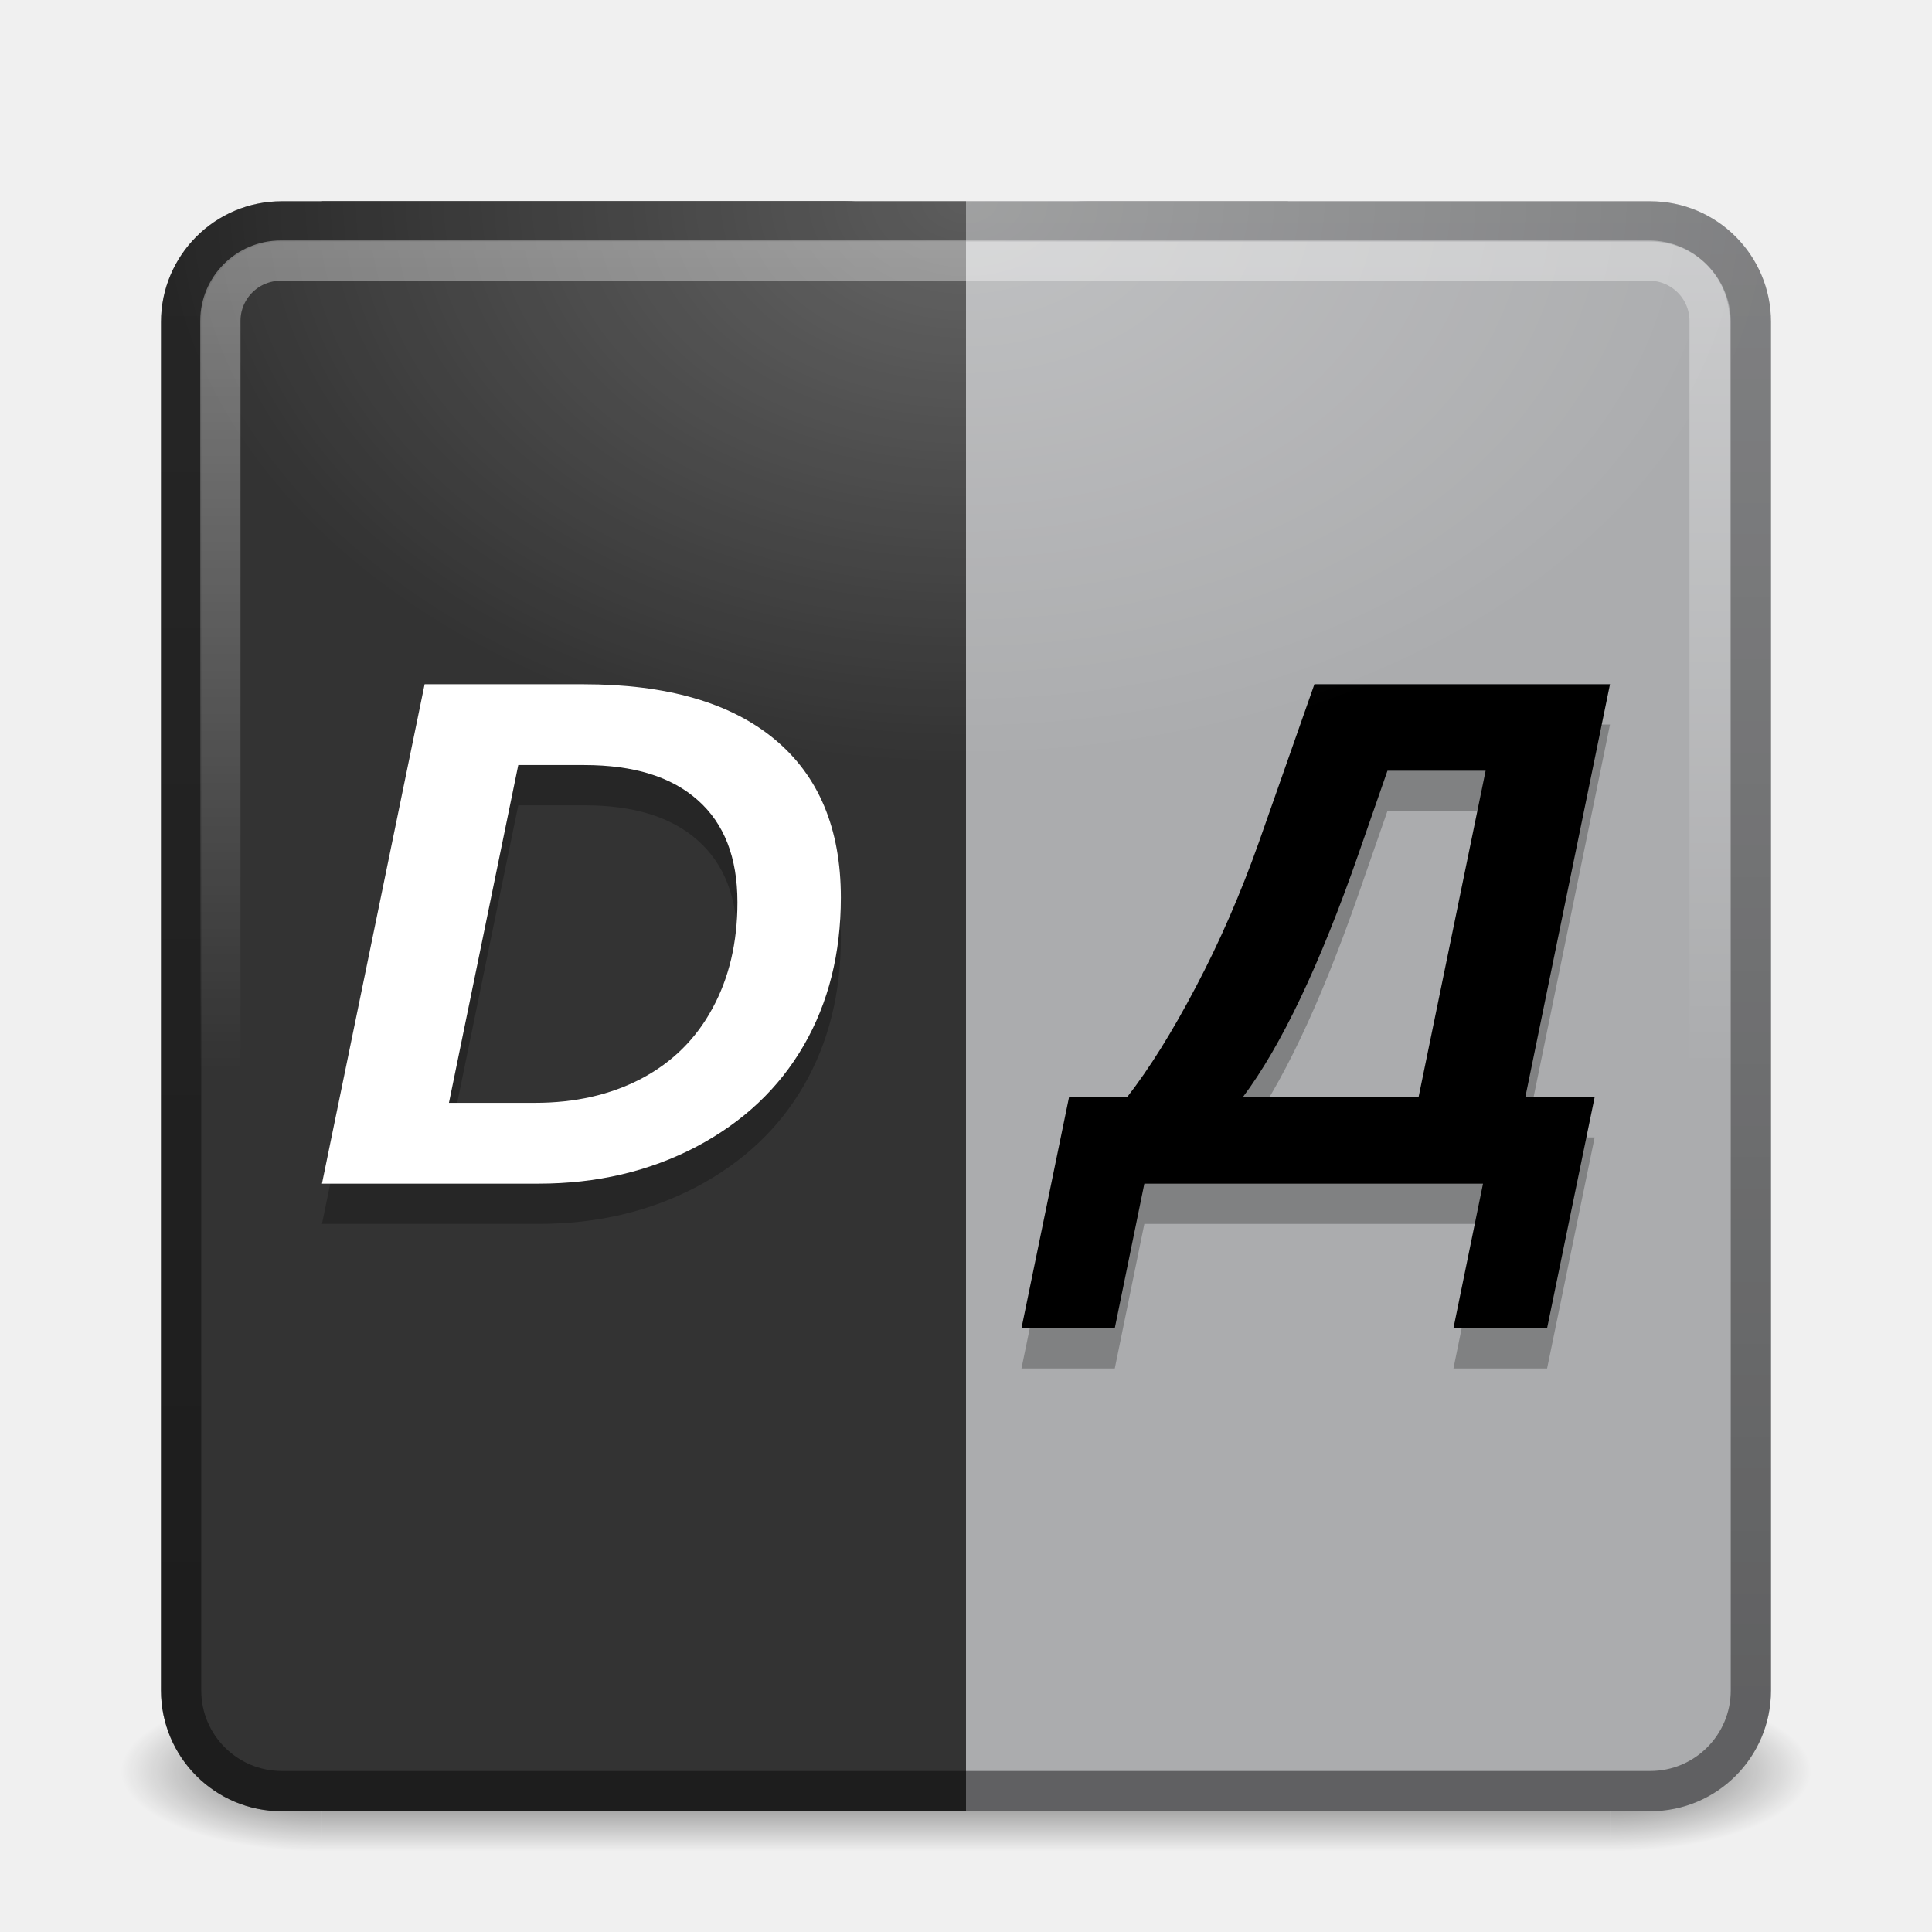
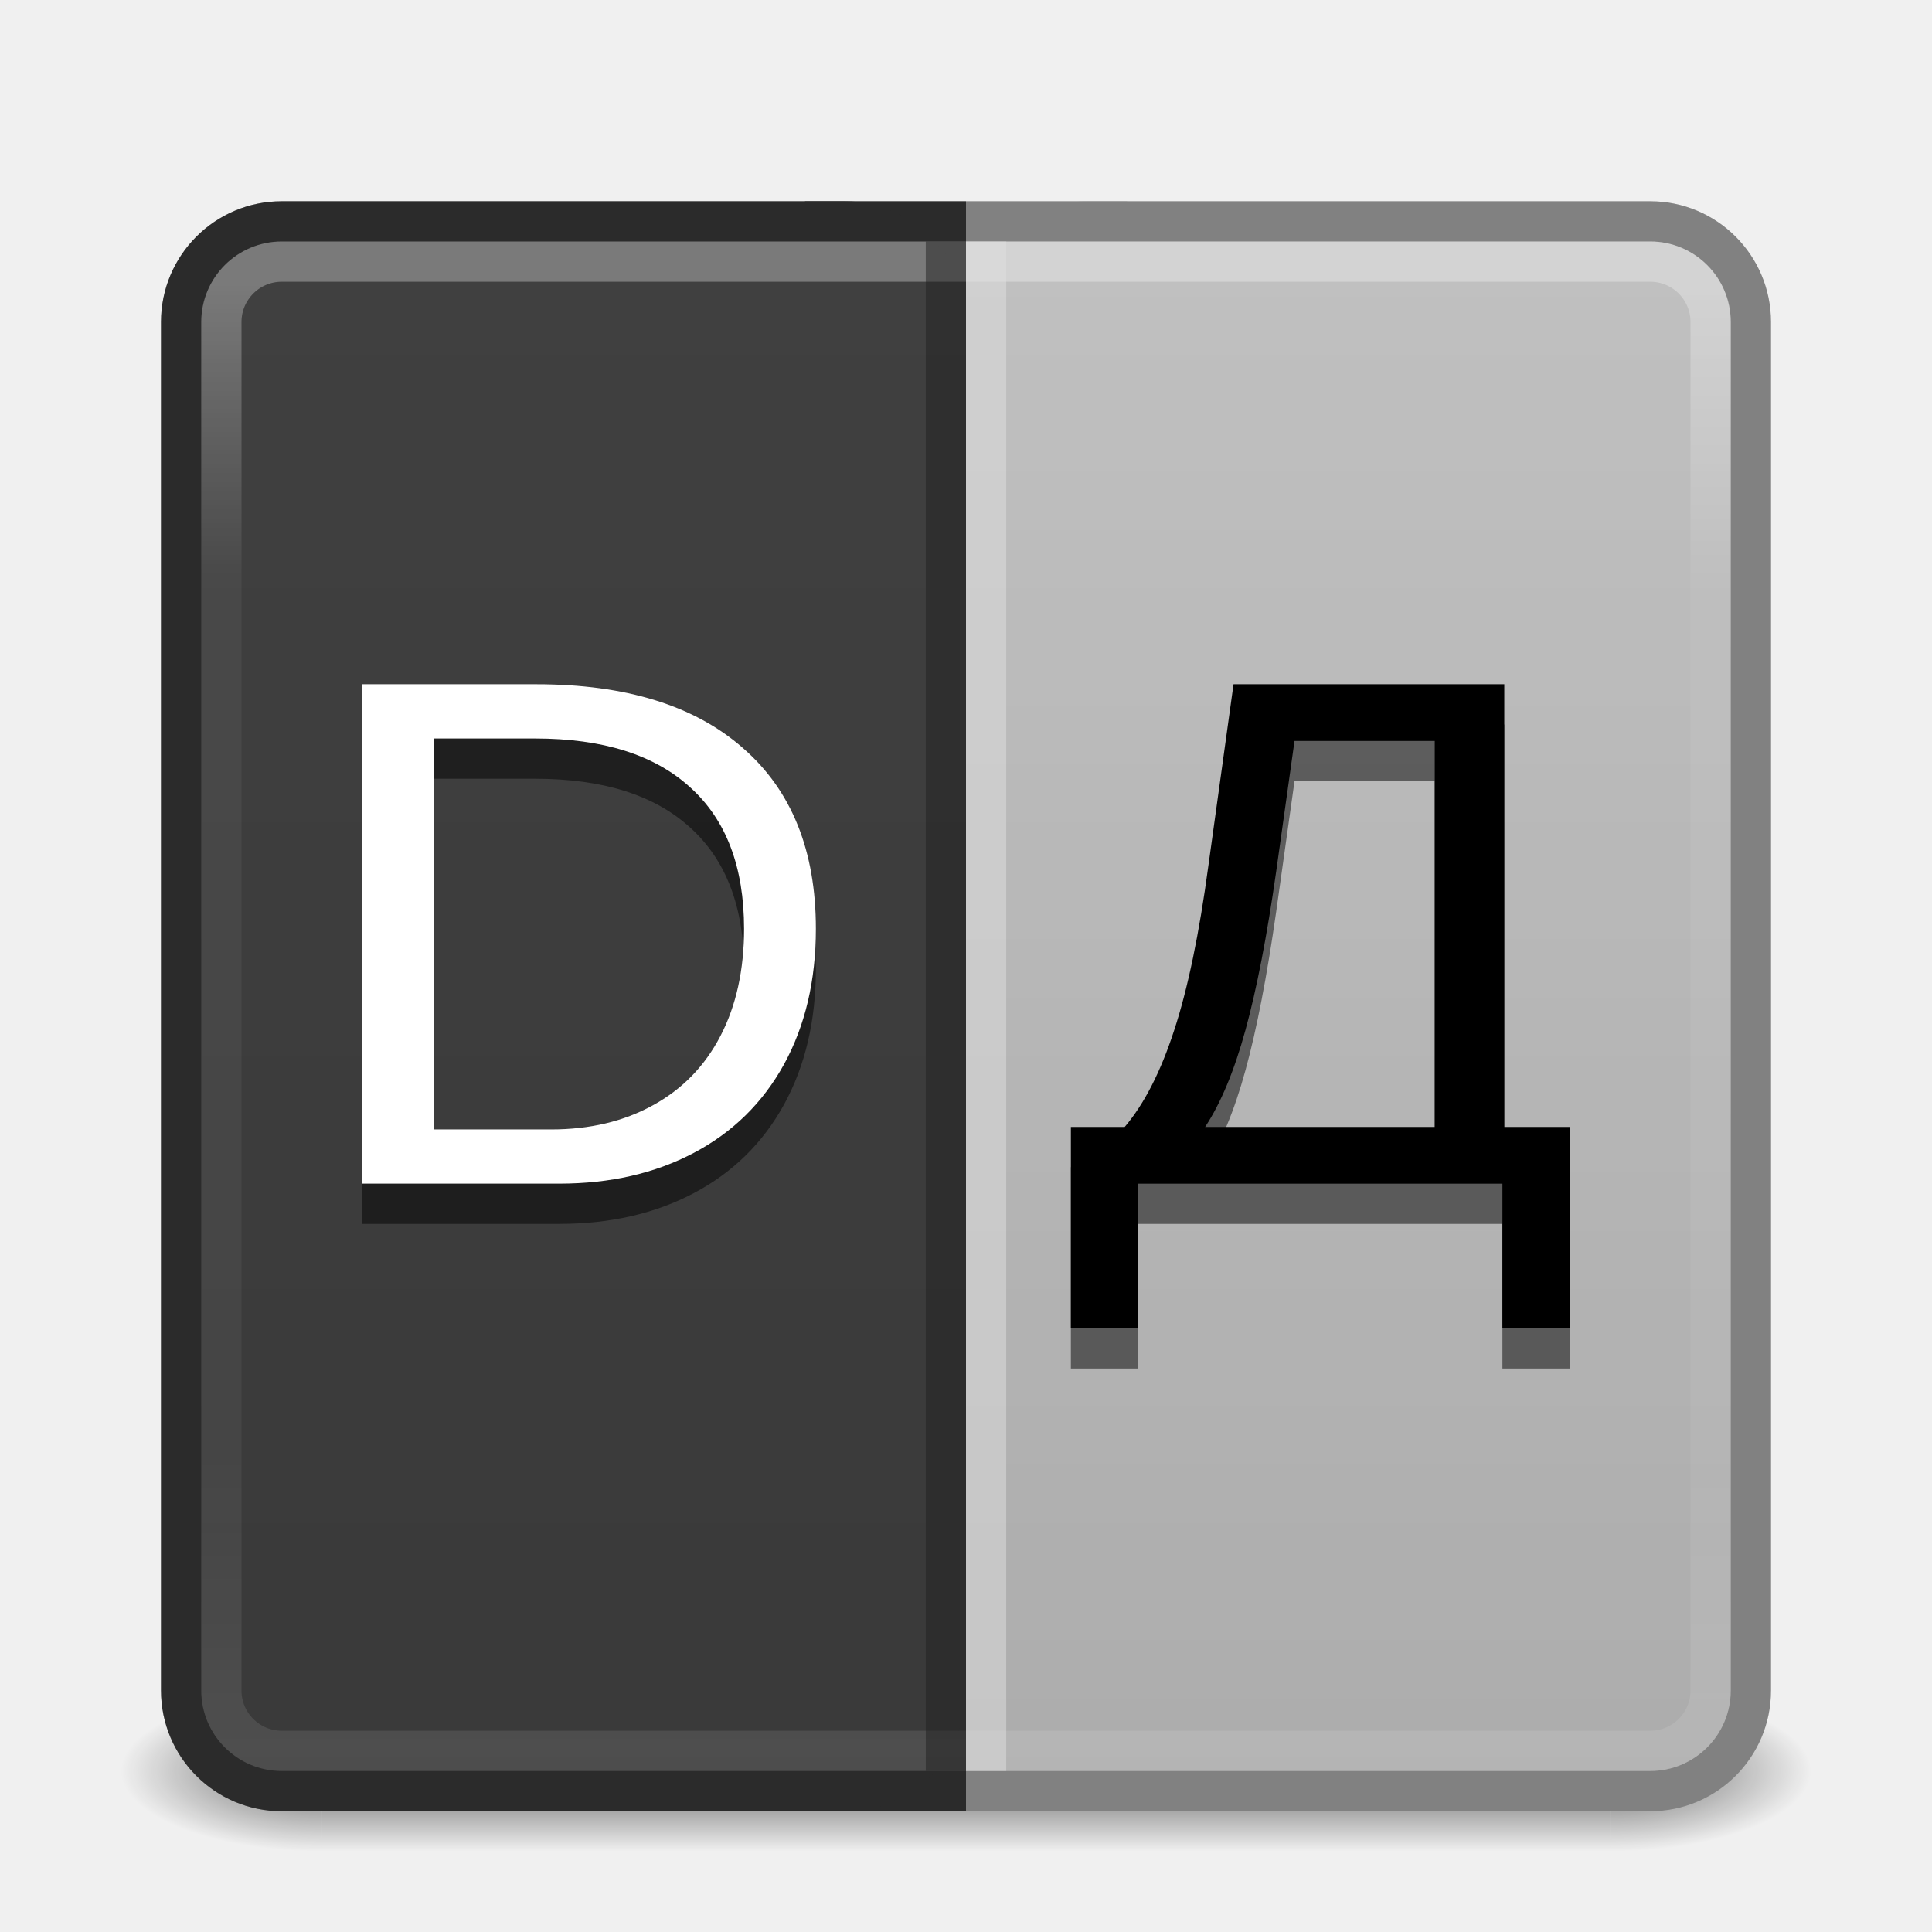
<svg xmlns="http://www.w3.org/2000/svg" xmlns:xlink="http://www.w3.org/1999/xlink" width="48" height="48" viewBox="0 0 48 48" id="svg2" version="1.1">
  <defs id="defs4">
-     <linearGradient id="linearGradient4203">
-       <stop id="stop4205" offset="0" style="stop-color:#000000;stop-opacity:0.6" />
-       <stop id="stop4207" offset="1" style="stop-color:#000000;stop-opacity:0" />
+     <linearGradient id="linearGradient4354">
+       <stop style="stop-color:#000000;stop-opacity:0" offset="0" id="stop4356" />
+       <stop style="stop-color:#000000;stop-opacity:0.1" offset="1" id="stop4358" />
    </linearGradient>
-     <linearGradient id="linearGradient4197">
-       <stop id="stop4199" offset="0" style="stop-color:#000000;stop-opacity:0.6" />
-       <stop id="stop4201" offset="1" style="stop-color:#000000;stop-opacity:0" />
+     <linearGradient id="linearGradient4199">
+       <stop id="stop4201" offset="0" style="stop-color:#000000;stop-opacity:0.6" />
+       <stop id="stop4203" offset="1" style="stop-color:#000000;stop-opacity:0" />
+     </linearGradient>
+     <linearGradient id="linearGradient4193">
+       <stop id="stop4195" offset="0" style="stop-color:#000000;stop-opacity:0.6" />
+       <stop id="stop4197" offset="1" style="stop-color:#000000;stop-opacity:0" />
    </linearGradient>
    <linearGradient id="linearGradient4152">
-       <stop id="stop4154" offset="0" style="stop-color:#ffffff;stop-opacity:0" />
-       <stop id="stop4156" offset="1" style="stop-color:#ffffff;stop-opacity:0.376" />
+       <stop id="stop4154" offset="0" style="stop-color:#ffffff;stop-opacity:0.3" />
+       <stop offset="0.2" id="stop4202" style="stop-color:#ffffff;stop-opacity:0.05" />
+       <stop id="stop4204" offset="0.8" style="stop-color:#ffffff;stop-opacity:0.05" />
+       <stop id="stop4156" offset="1" style="stop-color:#ffffff;stop-opacity:0.1" />
    </linearGradient>
-     <linearGradient id="linearGradient4140">
-       <stop style="stop-color:#000000;stop-opacity:0.439" offset="0" id="stop4142" />
-       <stop style="stop-color:#000000;stop-opacity:0.251" offset="1" id="stop4144" />
-     </linearGradient>
-     <linearGradient xlink:href="#linearGradient4140" id="linearGradient4146" x1="24" y1="1048" x2="24" y2="1009" gradientUnits="userSpaceOnUse" gradientTransform="matrix(0.9512484,0,0,0.9512485,0.6950061,49.70782)" />
-     <linearGradient xlink:href="#linearGradient4152" id="linearGradient4150" gradientUnits="userSpaceOnUse" x1="24" y1="1030" x2="24" y2="1009" gradientTransform="matrix(0.9756756,0,0,0.9756757,0.5837836,26.02716)" />
+     <linearGradient xlink:href="#linearGradient4152" id="linearGradient4150" gradientUnits="userSpaceOnUse" x1="24" y1="1009" x2="24" y2="1047" gradientTransform="matrix(0.95,0,0,0.95,1.225,52.91795)" />
    <filter style="color-interpolation-filters:sRGB;" id="filter4268">
      <feFlood flood-opacity="0.498" flood-color="rgb(0,0,0)" result="flood" id="feFlood4270" />
      <feComposite in="flood" in2="SourceGraphic" operator="in" result="composite1" id="feComposite4272" />
      <feGaussianBlur in="composite1" stdDeviation="1" result="blur" id="feGaussianBlur4274" />
      <feOffset dx="1.38778e-16" dy="1" result="offset" id="feOffset4276" />
      <feComposite in="SourceGraphic" in2="offset" operator="over" result="composite2" id="feComposite4278" />
    </filter>
-     <filter style="color-interpolation-filters:sRGB;" id="filter4175">
-       <feFlood flood-opacity="0.498" flood-color="rgb(0,0,0)" result="flood" id="feFlood4177" />
-       <feComposite in="flood" in2="SourceGraphic" operator="in" result="composite1" id="feComposite4179" />
-       <feGaussianBlur in="composite1" stdDeviation="1" result="blur" id="feGaussianBlur4181" />
-       <feOffset dx="1.38778e-16" dy="1" result="offset" id="feOffset4183" />
-       <feComposite in="SourceGraphic" in2="offset" operator="over" result="composite2" id="feComposite4185" />
-     </filter>
-     <radialGradient xlink:href="#linearGradient4203" id="radialGradient4245" cx="40" cy="44" fx="40" fy="44" r="2.5" gradientTransform="matrix(2,0,0,0.8,-39.99999,8.800003)" gradientUnits="userSpaceOnUse" />
-     <radialGradient xlink:href="#linearGradient4197" id="radialGradient4235" cx="8" cy="41.5" fx="8" fy="41.5" r="2.5" gradientUnits="userSpaceOnUse" gradientTransform="matrix(-2,0,0,-0.7999999,24,77.2)" />
-     <linearGradient gradientTransform="matrix(1,0,0,0.7999999,5.5971908e-8,9.200011)" xlink:href="#linearGradient4172" id="linearGradient4178" x1="24" y1="46" x2="24" y2="41" gradientUnits="userSpaceOnUse" />
+     <radialGradient xlink:href="#linearGradient4199" id="radialGradient4245" cx="40" cy="44" fx="40" fy="44" r="2.5" gradientTransform="matrix(2,0,0,0.8,-40,8.799998)" gradientUnits="userSpaceOnUse" />
+     <radialGradient xlink:href="#linearGradient4193" id="radialGradient4235" cx="8" cy="41.5" fx="8" fy="41.5" r="2.5" gradientUnits="userSpaceOnUse" gradientTransform="matrix(-2,0,0,-0.7999999,24,77.19999)" />
+     <linearGradient gradientTransform="matrix(1,0,0,0.8,8.1945801e-7,9.199999)" xlink:href="#linearGradient4172" id="linearGradient4178" x1="24" y1="46" x2="24" y2="41" gradientUnits="userSpaceOnUse" />
    <linearGradient id="linearGradient4172">
      <stop offset="0" id="stop4174" style="stop-color:#000000;stop-opacity:0" />
      <stop id="stop4180" offset="0.5" style="stop-color:#000000;stop-opacity:0.6" />
      <stop style="stop-color:#000000;stop-opacity:0;" offset="1" id="stop4176" />
    </linearGradient>
-     <radialGradient xlink:href="#linearGradient4208" id="radialGradient4214" cx="24" cy="-4.5" fx="24" fy="-4.5" r="20" gradientTransform="matrix(1,0,0,0.7,0,8.150045)" gradientUnits="userSpaceOnUse" />
+     <radialGradient xlink:href="#linearGradient4208" id="radialGradient4214" cx="24" cy="-4.5" fx="24" fy="-4.5" r="20" gradientTransform="matrix(1,0,0,0.7,8.7243652e-7,8.15)" gradientUnits="userSpaceOnUse" />
    <linearGradient id="linearGradient4208">
      <stop style="stop-color:#ffffff;stop-opacity:0.251" offset="0" id="stop4210" />
      <stop style="stop-color:#ffffff;stop-opacity:0" offset="1" id="stop4212" />
    </linearGradient>
-     <filter style="color-interpolation-filters:sRGB;" id="filter4212">
-       <feFlood flood-opacity="0.498" flood-color="rgb(0,0,0)" result="flood" id="feFlood4214" />
-       <feComposite in="flood" in2="SourceGraphic" operator="in" result="composite1" id="feComposite4216" />
-       <feGaussianBlur in="composite1" stdDeviation="1" result="blur" id="feGaussianBlur4218" />
-       <feOffset dx="0" dy="1" result="offset" id="feOffset4220" />
-       <feComposite in="SourceGraphic" in2="offset" operator="over" result="composite2" id="feComposite4222" />
-     </filter>
+     <linearGradient xlink:href="#linearGradient4354" id="linearGradient4360" x1="24" y1="1011" x2="24" y2="1048" gradientUnits="userSpaceOnUse" />
  </defs>
  <g id="layer3">
-     <rect style="opacity:1;fill:url(#linearGradient4178);fill-opacity:1;fill-rule:evenodd;stroke:none;stroke-width:1px;stroke-linecap:butt;stroke-linejoin:miter;stroke-opacity:1" id="rect3370" width="32" height="4" x="8" y="42" />
-     <rect style="opacity:1;fill:url(#radialGradient4235);fill-opacity:1;stroke:none" id="rect4227" width="5" height="4" x="3" y="42" />
+     <rect style="fill:url(#linearGradient4178);fill-opacity:1;fill-rule:evenodd;stroke:none;stroke-width:1px;stroke-linecap:butt;stroke-linejoin:miter;stroke-opacity:1" id="rect3370" width="32" height="4" x="8" y="42" />
+     <rect style="fill:url(#radialGradient4235);fill-opacity:1;stroke:none" id="rect4227" width="5" height="4" x="3" y="42" />
    <rect style="opacity:1;fill:url(#radialGradient4245);fill-opacity:1;stroke:none" id="rect4237" width="5" height="4" x="40" y="42" />
  </g>
-   <g id="layer1" transform="translate(0,-1004.362)" style="display:inline">
-     <rect ry="0" rx="0" y="1009.362" x="8" height="40" width="16" id="rect4193" style="opacity:1;fill:#333333;fill-opacity:1;stroke:none;stroke-width:1;stroke-miterlimit:4;stroke-dasharray:none;stroke-opacity:0" />
-     <rect style="opacity:1;fill:#abacae;fill-opacity:1;stroke:none;stroke-width:1;stroke-miterlimit:4;stroke-dasharray:none;stroke-opacity:0" id="rect4191" width="8" height="40" x="24" y="1009.362" rx="0" ry="0" />
-     <rect ry="3" rx="3" y="1009.362" x="24" height="40" width="20" id="rect3389" style="opacity:1;fill:#abacae;fill-opacity:1;stroke:none;stroke-width:1;stroke-miterlimit:4;stroke-dasharray:none;stroke-opacity:0" />
-     <rect style="opacity:1;fill:#333333;fill-opacity:1;stroke:none;stroke-width:1;stroke-miterlimit:4;stroke-dasharray:none;stroke-opacity:0" id="rect4136" width="20" height="40" x="4" y="1009.362" rx="3" ry="3" />
-     <rect ry="2.5" rx="2.5" y="1009.862" x="4.5" height="39" width="39" id="rect4138" style="opacity:1;fill:none;fill-opacity:1;stroke:url(#linearGradient4146);stroke-width:1;stroke-miterlimit:4;stroke-dasharray:none;stroke-opacity:1" />
-     <rect style="opacity:1;fill:none;fill-opacity:1;stroke:url(#linearGradient4150);stroke-width:1;stroke-miterlimit:4;stroke-dasharray:none;stroke-opacity:1" id="rect4148" width="37" height="37" x="5.475" y="1010.837" rx="1.5" ry="1.5" />
+   <g id="layer1" transform="translate(0,-1004.362)" style="display:inline;opacity:1">
+     <rect style="opacity:1;fill:#c0c0c0;fill-opacity:1;stroke:none;stroke-width:1;stroke-miterlimit:4;stroke-dasharray:none;stroke-opacity:0" id="rect4189" width="4" height="40" x="24" y="1009.362" rx="0" ry="0" />
+     <rect ry="0" rx="0" y="1009.362" x="20" height="40" width="4" id="rect4187" style="opacity:1;fill:#404040;fill-opacity:1;stroke:none;stroke-width:1;stroke-miterlimit:4;stroke-dasharray:none;stroke-opacity:0" />
+     <rect ry="3" rx="3" y="1009.362" x="24" height="40" width="20" id="rect4185" style="opacity:1;fill:#c0c0c0;fill-opacity:1;stroke:none;stroke-width:1;stroke-miterlimit:4;stroke-dasharray:none;stroke-opacity:0" />
+     <rect style="opacity:1;fill:#404040;fill-opacity:1;stroke:none;stroke-width:1;stroke-miterlimit:4;stroke-dasharray:none;stroke-opacity:0" id="rect4136" width="20" height="40" x="4" y="1009.362" rx="3" ry="3" />
+     <rect ry="2.5" rx="2.5" y="1009.862" x="4.5" height="39" width="39" id="rect4138" style="opacity:1;fill:none;fill-opacity:1;stroke:#000000;stroke-width:1;stroke-miterlimit:4;stroke-dasharray:none;stroke-opacity:0.33" />
+     <rect ry="2" rx="2" y="1010.362" x="5" height="38" width="38" id="rect4352" style="opacity:1;fill:url(#linearGradient4360);fill-opacity:1;stroke:none;stroke-width:1;stroke-miterlimit:4;stroke-dasharray:none;stroke-opacity:1" />
+     <rect style="opacity:1;fill:none;fill-opacity:1;stroke:url(#linearGradient4150);stroke-width:1;stroke-miterlimit:4;stroke-dasharray:none;stroke-opacity:1" id="rect4148" width="37" height="37" x="5.5" y="1010.862" rx="1.5" ry="1.5" />
+     <rect style="opacity:0.5;fill:#202020;fill-opacity:1;stroke:none;stroke-width:2;stroke-linecap:round;stroke-linejoin:round;stroke-miterlimit:4;stroke-dasharray:none;stroke-opacity:1" id="rect4191" width="1" height="38" x="23" y="1010.362" rx="0" ry="0" />
+     <rect ry="0" rx="0" y="1010.362" x="24" height="38" width="1" id="rect4193" style="opacity:0.5;fill:#e0e0e0;fill-opacity:1;stroke:none;stroke-width:2;stroke-linecap:round;stroke-linejoin:round;stroke-miterlimit:4;stroke-dasharray:none;stroke-opacity:1" />
  </g>
-   <g id="layer2" style="display:inline">
-     <g transform="matrix(0.9531123,0,0,0.9017061,1.125306,4.359098)" id="g4203" style="font-style:normal;font-weight:normal;font-size:40px;line-height:125%;font-family:sans-serif;letter-spacing:0px;word-spacing:0px;opacity:0.25;fill:#000000;fill-opacity:1;stroke:none;stroke-width:1px;stroke-linecap:butt;stroke-linejoin:miter;stroke-opacity:1">
-       <path id="path4205" style="fill:#000000;fill-opacity:1" d="m 14.029,15.128 q 3.252,0 4.98,1.514 1.729,1.514 1.729,4.365 0,2.305 -0.967,4.072 -0.967,1.768 -2.803,2.793 -1.836,1.016 -4.111,1.016 l -5.645,0 2.676,-13.76 4.141,0 z m -3.506,11.533 2.246,0 q 1.562,0 2.764,-0.664 1.211,-0.674 1.855,-1.934 0.654,-1.26 0.654,-2.93 0,-1.846 -1.035,-2.812 -1.025,-0.967 -2.959,-0.967 l -1.719,0 -1.807,9.307 z" />
-       <path id="path4207" style="font-style:italic;font-variant:normal;font-weight:bold;font-stretch:normal;font-size:20px;font-family:sans-serif;-inkscape-font-specification:'sans-serif Bold Italic';fill:#000000;fill-opacity:1" d="m 38.58,26.505 1.807,0 -1.24,6.367 -2.441,0 0.771,-3.984 -8.828,0 -0.771,3.984 -2.432,0 1.24,-6.367 1.514,0 q 0.869,-1.182 1.787,-3.027 0.928,-1.855 1.65,-4.004 l 1.445,-4.346 7.705,0 -2.207,11.377 z m -2.783,0 1.748,-8.994 -2.559,0 -0.752,2.285 q -1.514,4.59 -3.018,6.709 l 4.58,0 z" />
+   <g id="layer5" style="display:inline">
+     <g id="g4210" style="font-style:normal;font-weight:normal;font-size:37.048px;line-height:125%;font-family:sans-serif;letter-spacing:0px;word-spacing:0px;opacity:0.5;fill:#000000;fill-opacity:1;stroke:none;stroke-width:1px;stroke-linecap:butt;stroke-linejoin:miter;stroke-opacity:1" transform="matrix(1.027174,0,0,0.9735448,0,2)">
+       <path id="path4212" style="fill:#000000;fill-opacity:1" d="m 19.734,22.676 q 0,1.972 -0.769,3.455 -0.769,1.474 -2.18,2.261 -1.411,0.787 -3.256,0.787 l -4.767,0 0,-12.744 4.215,0 q 3.238,0 4.993,1.628 1.764,1.619 1.764,4.613 z m -1.737,0 q 0,-2.37 -1.302,-3.609 -1.293,-1.248 -3.754,-1.248 l -2.451,0 0,9.977 2.84,0 q 1.402,0 2.46,-0.615 1.067,-0.615 1.637,-1.773 0.57,-1.158 0.57,-2.732 z" />
+       <path id="path4214" style="font-size:18.524px;fill:#000000;fill-opacity:1" d="m 36.385,27.732 1.583,0 0,5.138 -1.628,0 0,-3.69 -8.81,0 0,3.69 -1.628,0 0,-5.138 1.302,0 q 0.706,-0.877 1.194,-2.46 0.497,-1.592 0.832,-4.224 l 0.606,-4.613 6.549,0 0,11.297 z m -1.682,0 0,-9.85 -3.392,0 -0.443,3.329 q -0.335,2.478 -0.742,4.043 -0.407,1.565 -0.977,2.478 l 5.554,0 z" />
    </g>
-     <g style="font-style:normal;font-weight:normal;font-size:40px;line-height:125%;font-family:sans-serif;letter-spacing:0px;word-spacing:0px;fill:#000000;fill-opacity:1;stroke:none;stroke-width:1px;stroke-linecap:butt;stroke-linejoin:miter;stroke-opacity:1" id="text4195" transform="matrix(0.9531123,0,0,0.9017061,1.125306,3.359098)">
-       <path d="m 14.029,15.128 q 3.252,0 4.98,1.514 1.729,1.514 1.729,4.365 0,2.305 -0.967,4.072 -0.967,1.768 -2.803,2.793 -1.836,1.016 -4.111,1.016 l -5.645,0 2.676,-13.76 4.141,0 z m -3.506,11.533 2.246,0 q 1.562,0 2.764,-0.664 1.211,-0.674 1.855,-1.934 0.654,-1.26 0.654,-2.93 0,-1.846 -1.035,-2.812 -1.025,-0.967 -2.959,-0.967 l -1.719,0 -1.807,9.307 z" style="fill:#ffffff;fill-opacity:1" id="path4208" />
-       <path d="m 38.58,26.505 1.807,0 -1.24,6.367 -2.441,0 0.771,-3.984 -8.828,0 -0.771,3.984 -2.432,0 1.24,-6.367 1.514,0 q 0.869,-1.182 1.787,-3.027 0.928,-1.855 1.65,-4.004 l 1.445,-4.346 7.705,0 -2.207,11.377 z m -2.783,0 1.748,-8.994 -2.559,0 -0.752,2.285 q -1.514,4.59 -3.018,6.709 l 4.58,0 z" style="font-style:italic;font-variant:normal;font-weight:bold;font-stretch:normal;font-size:20px;font-family:sans-serif;-inkscape-font-specification:'sans-serif Bold Italic'" id="path4210" />
+     <g transform="matrix(1.027174,0,0,0.9735448,-7.5276899e-7,1)" style="font-style:normal;font-weight:normal;font-size:37.048px;line-height:125%;font-family:sans-serif;letter-spacing:0px;word-spacing:0px;fill:#000000;fill-opacity:1;stroke:none;stroke-width:1px;stroke-linecap:butt;stroke-linejoin:miter;stroke-opacity:1" id="text4195">
+       <path d="m 19.734,22.676 q 0,1.972 -0.769,3.455 -0.769,1.474 -2.18,2.261 -1.411,0.787 -3.256,0.787 l -4.767,0 0,-12.744 4.215,0 q 3.238,0 4.993,1.628 1.764,1.619 1.764,4.613 z m -1.737,0 q 0,-2.37 -1.302,-3.609 -1.293,-1.248 -3.754,-1.248 l -2.451,0 0,9.977 2.84,0 q 1.402,0 2.46,-0.615 1.067,-0.615 1.637,-1.773 0.57,-1.158 0.57,-2.732 z" style="fill:#ffffff;fill-opacity:1" id="path4206" />
+       <path d="m 36.385,27.732 1.583,0 0,5.138 -1.628,0 0,-3.69 -8.81,0 0,3.69 -1.628,0 0,-5.138 1.302,0 q 0.706,-0.877 1.194,-2.46 0.497,-1.592 0.832,-4.224 l 0.606,-4.613 6.549,0 0,11.297 z m -1.682,0 0,-9.85 -3.392,0 -0.443,3.329 q -0.335,2.478 -0.742,4.043 -0.407,1.565 -0.977,2.478 l 5.554,0 z" style="font-size:18.524px" id="path4208" />
    </g>
  </g>
-   <g id="layer4" style="display:inline">
+   <g id="layer4" style="display:none">
    <rect style="fill:url(#radialGradient4214);fill-opacity:1;fill-rule:evenodd;stroke:none;stroke-width:1px;stroke-linecap:butt;stroke-linejoin:miter;stroke-opacity:1" id="rect4190" width="40" height="14" x="4" y="5" ry="2" />
  </g>
</svg>
